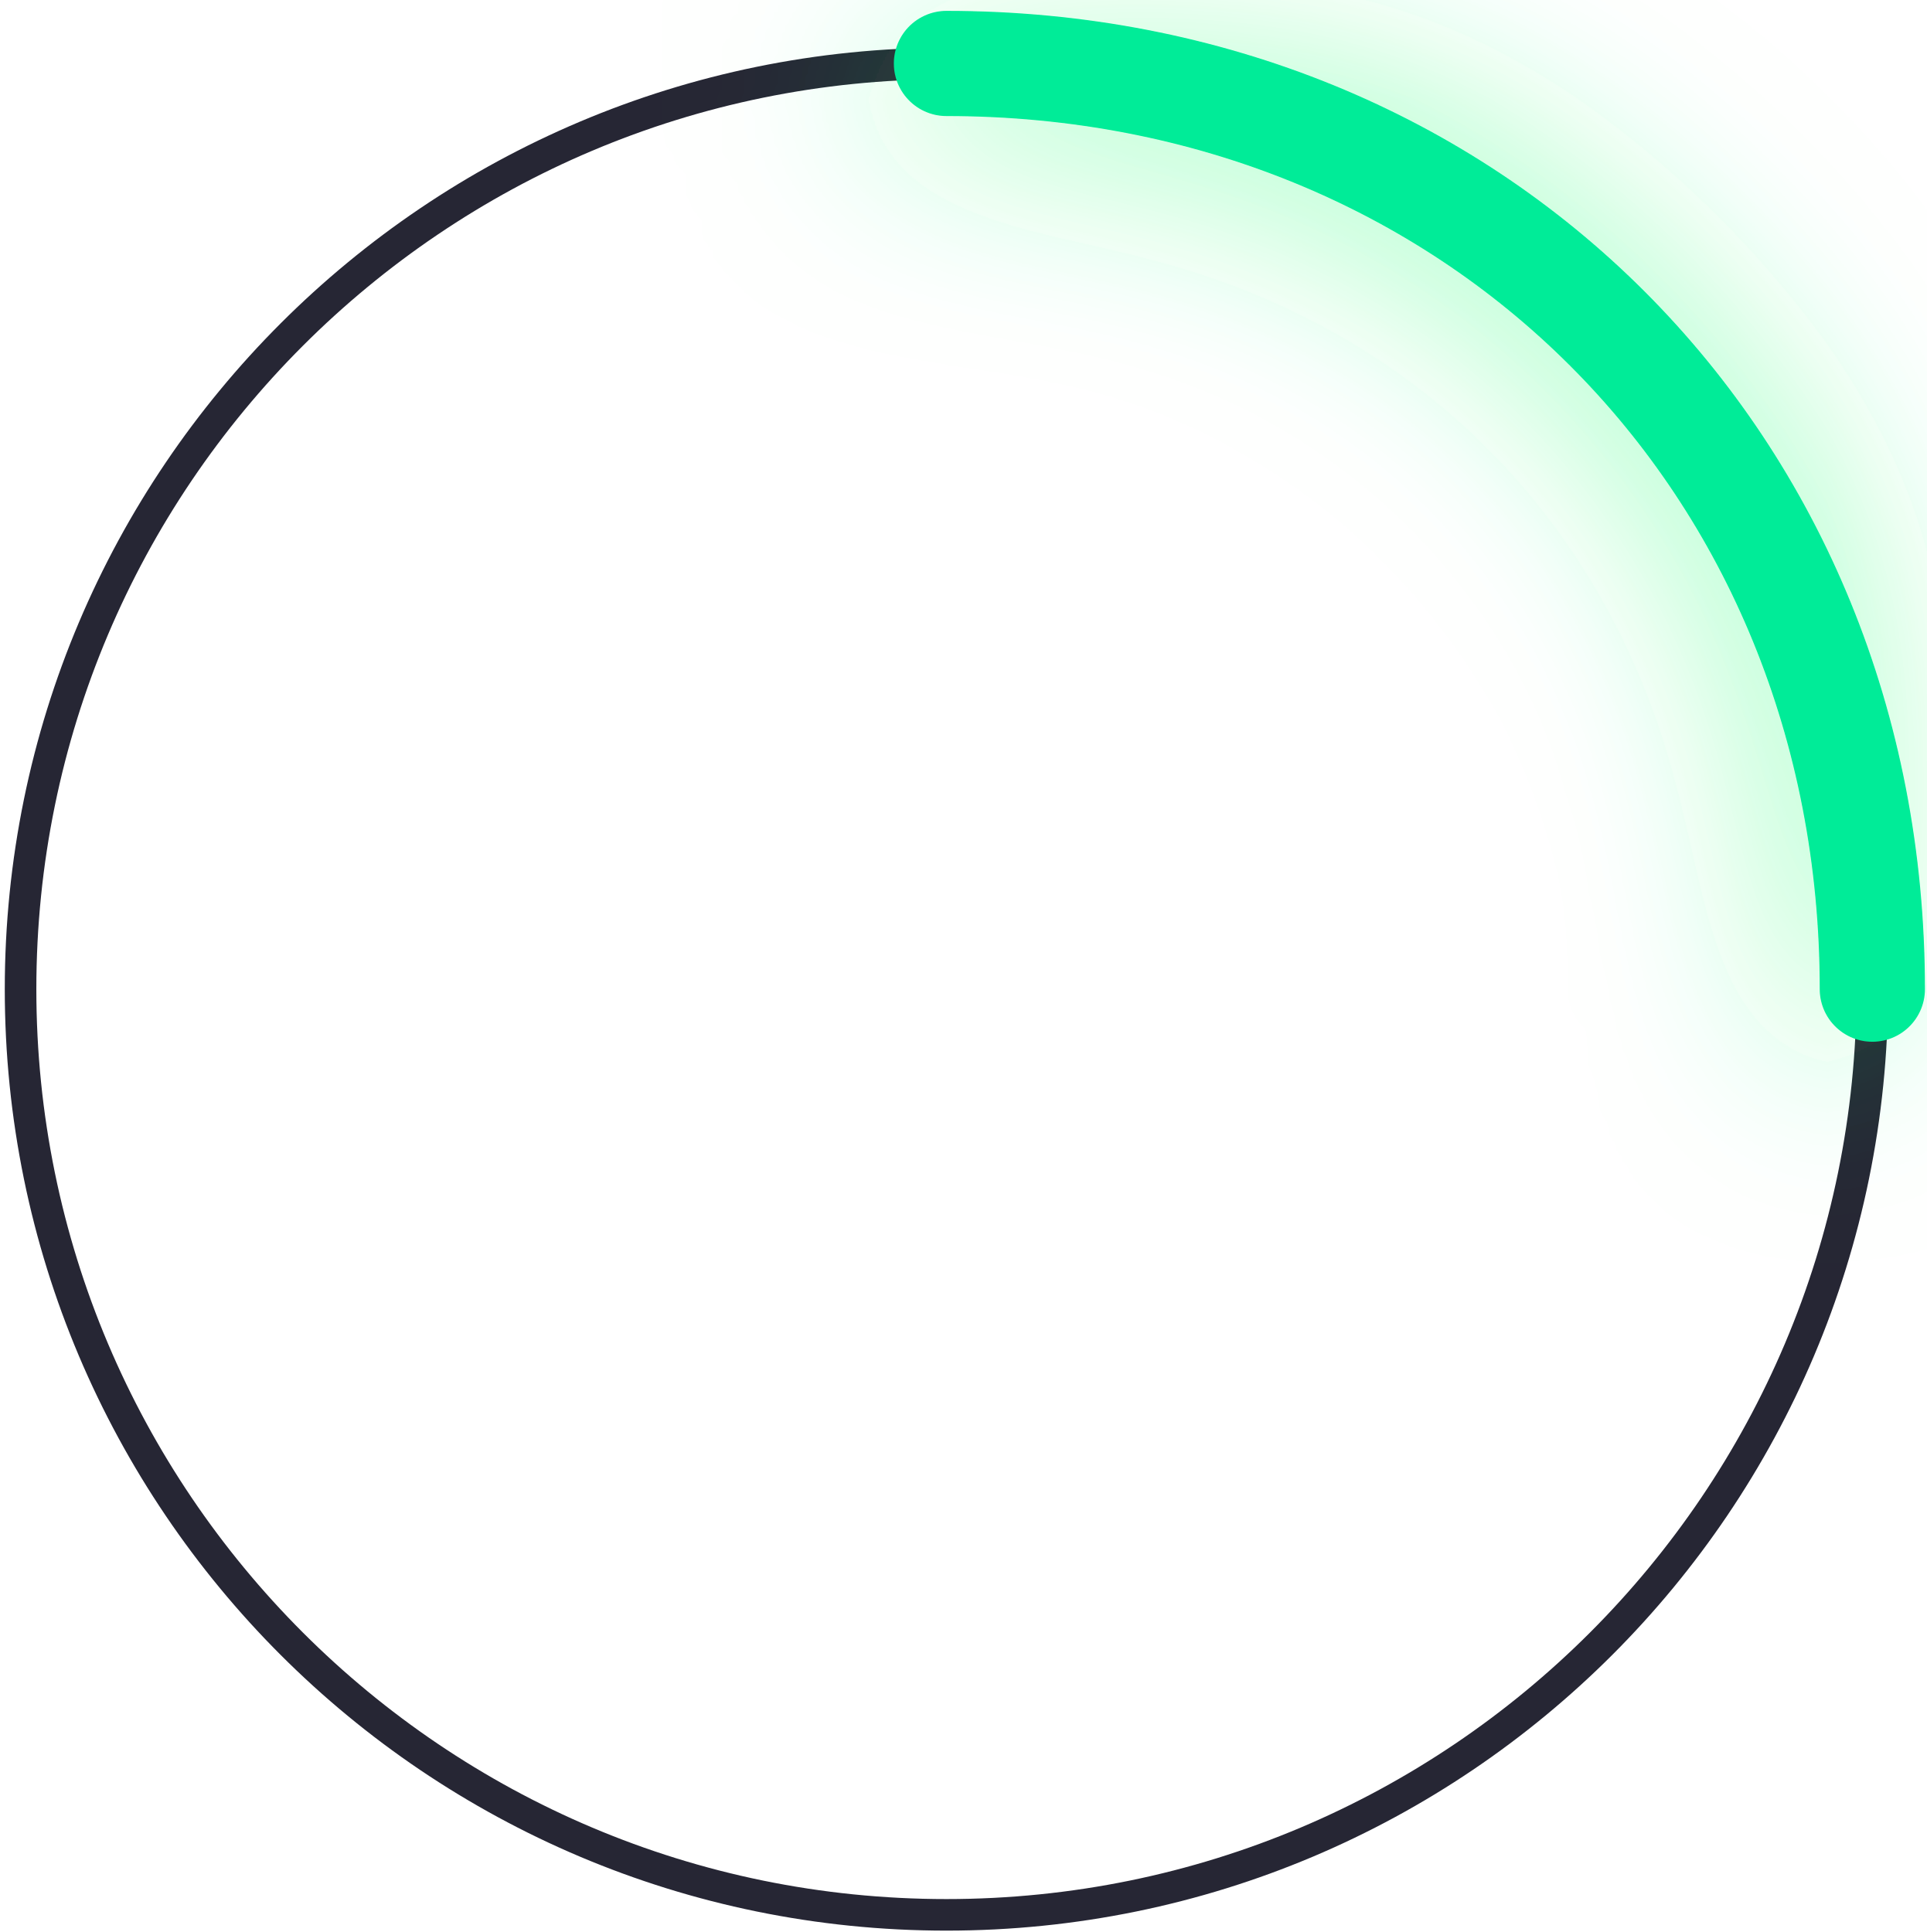
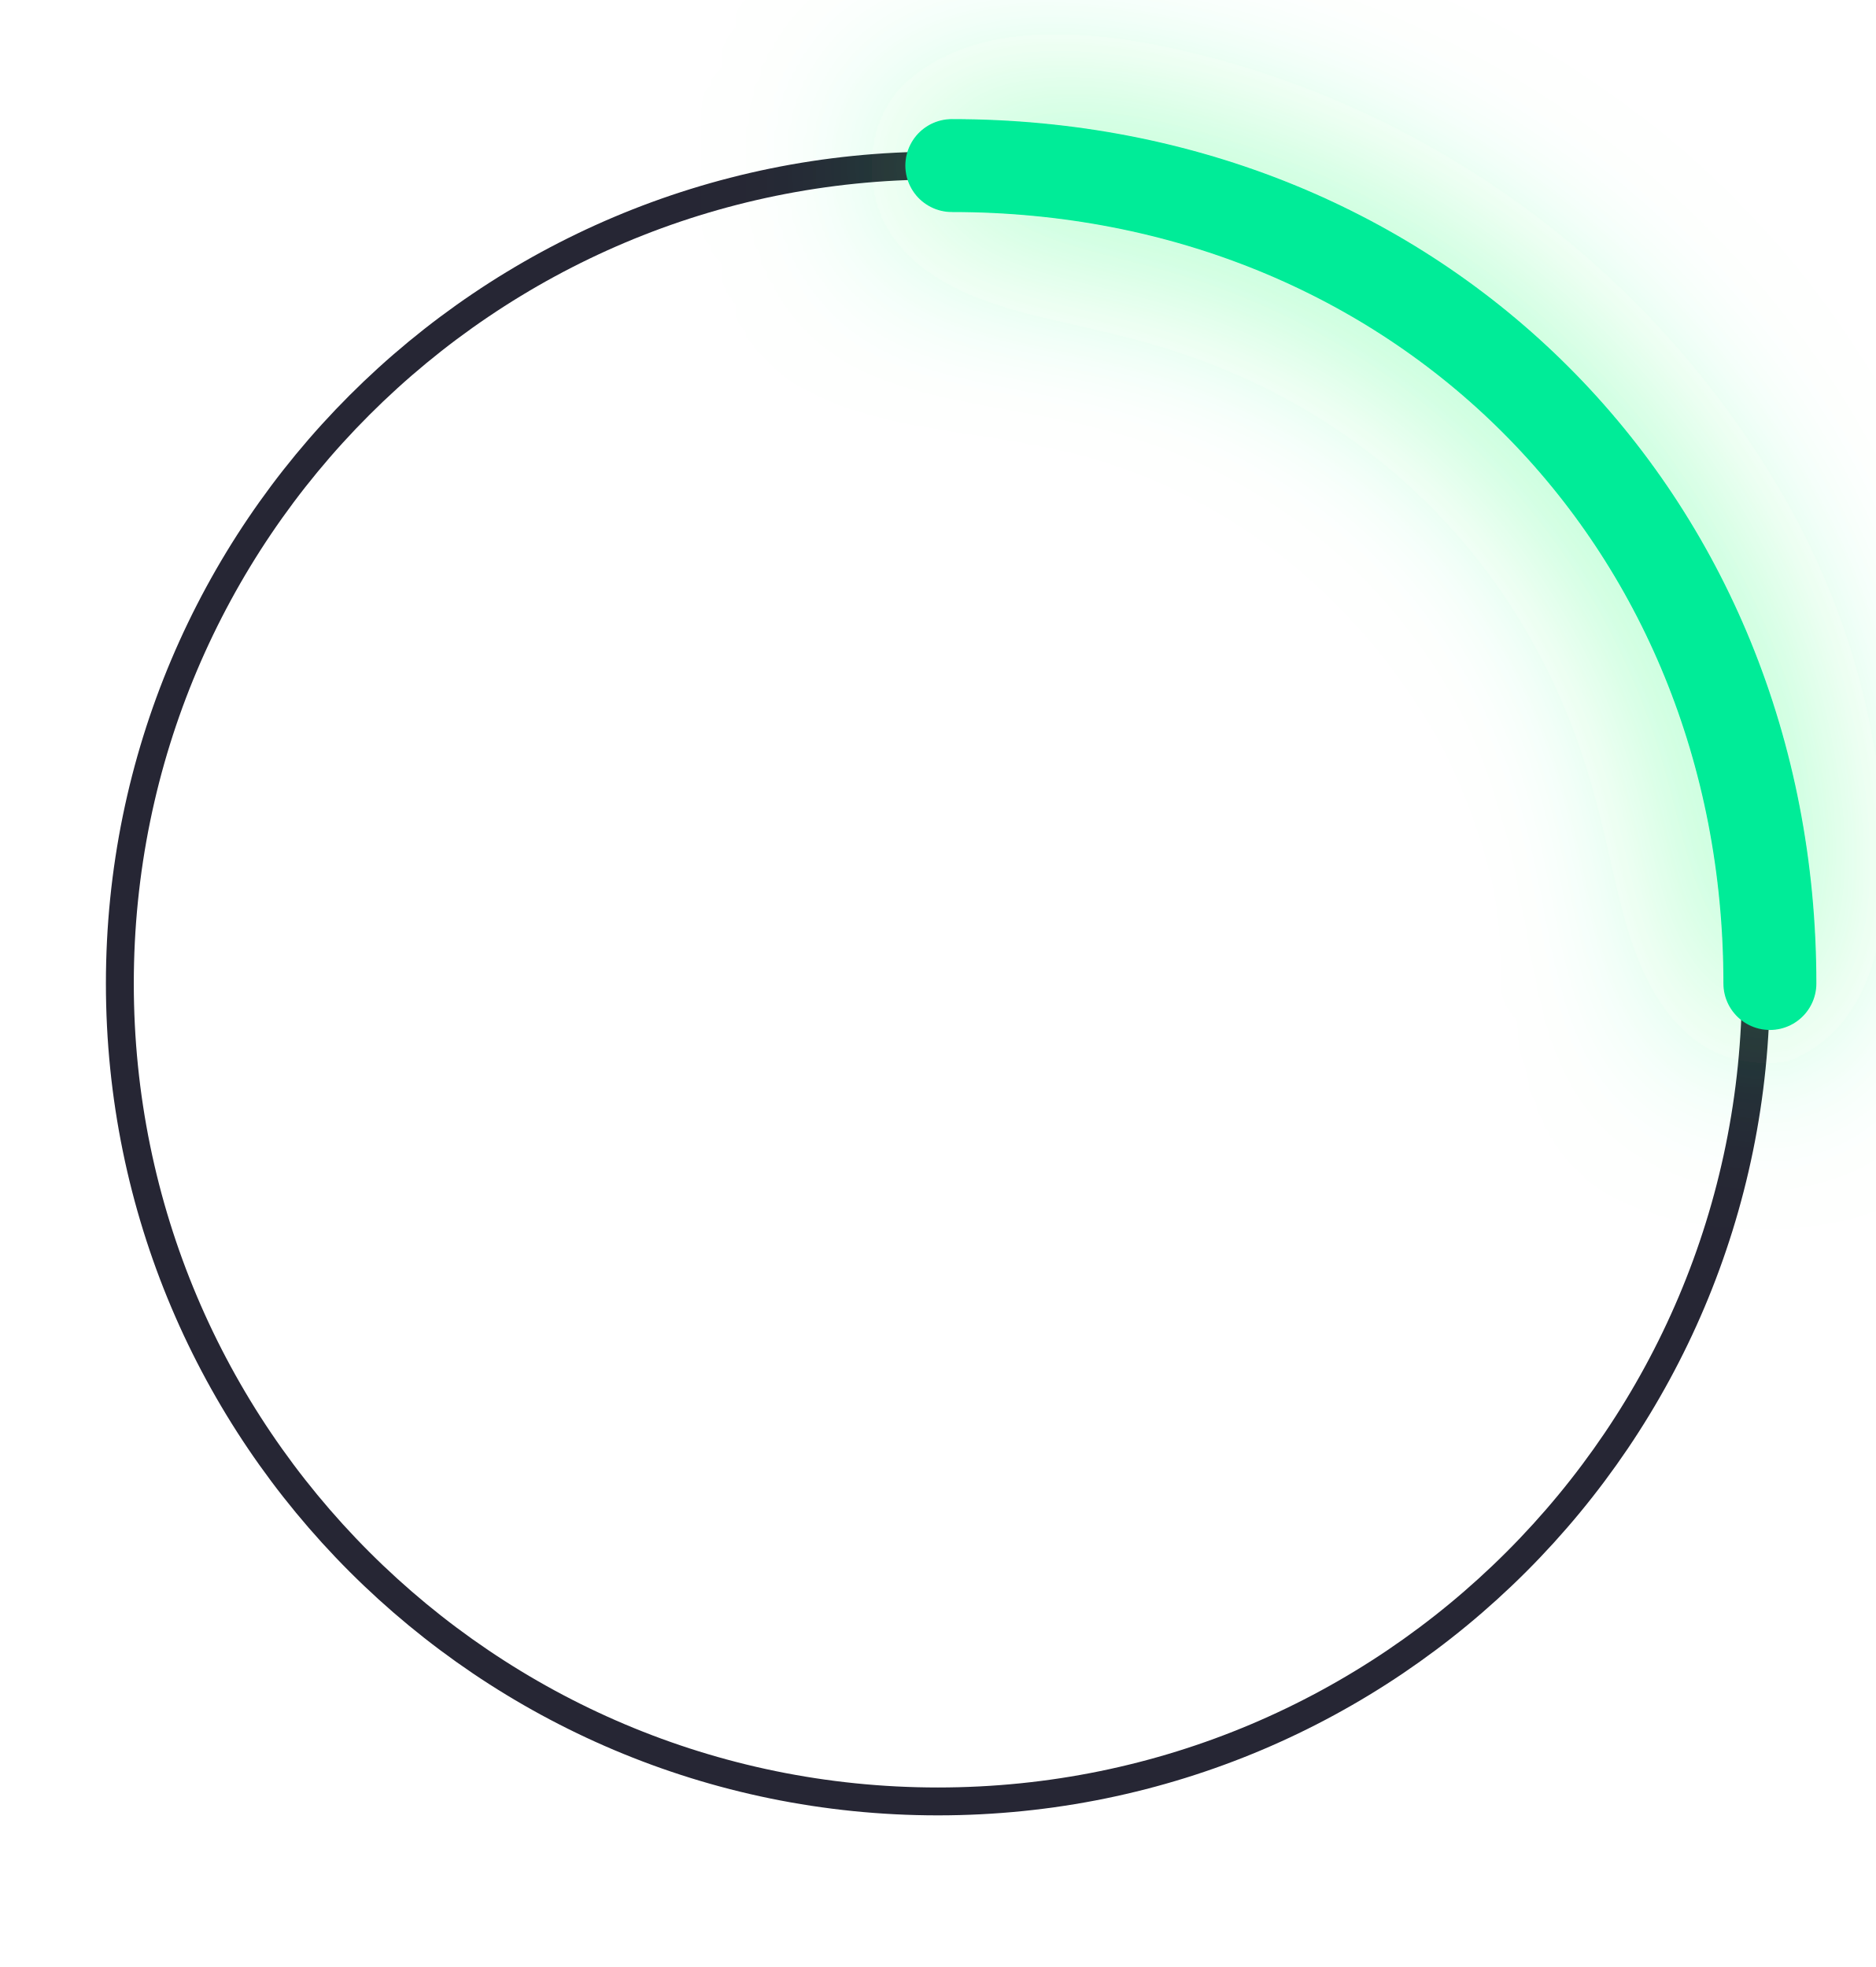
- <svg xmlns="http://www.w3.org/2000/svg" width="183.084" height="183.664" viewBox="0 0 48.441 48.594" version="1.1" id="svg8">
+ <svg xmlns="http://www.w3.org/2000/svg" width="53.389mm" height="55.993mm" viewBox="0 0 53.389 55.993" version="1.1" id="svg8">
  <defs id="defs2">
    <filter filterUnits="userSpaceOnUse" height="160.803" width="160.804" y="0" x="0" id="Path_27">
      <feOffset id="feOffset831" input="SourceAlpha" />
      <feGaussianBlur id="feGaussianBlur833" result="blur" stdDeviation="10" />
      <feFlood id="feFlood835" flood-opacity="0.612" flood-color="#2eff74" />
      <feComposite result="result1" id="feComposite837" in2="blur" operator="in" />
      <feComposite id="feComposite839" in2="result1" in="SourceGraphic" />
    </filter>
-     <filter filterUnits="userSpaceOnUse" height="160.803" width="160.804" y="0" x="0" id="Path_27-6">
-       <feOffset id="feOffset926" input="SourceAlpha" />
-       <feGaussianBlur id="feGaussianBlur928" result="blur" stdDeviation="10" />
-       <feFlood id="feFlood930" flood-opacity="0.612" flood-color="#2eff74" />
-       <feComposite result="result1" id="feComposite932" in2="blur" operator="in" />
-       <feComposite id="feComposite934" in2="result1" in="SourceGraphic" />
-     </filter>
-     <filter filterUnits="userSpaceOnUse" height="160.803" width="160.804" y="0" x="0" id="Path_27-7">
-       <feOffset id="feOffset1136" input="SourceAlpha" />
-       <feGaussianBlur id="feGaussianBlur1138" result="blur" stdDeviation="10" />
-       <feFlood id="feFlood1140" flood-opacity="0.612" flood-color="#2eff74" />
-       <feComposite result="result1" id="feComposite1142" in2="blur" operator="in" />
-       <feComposite id="feComposite1144" in2="result1" in="SourceGraphic" />
-     </filter>
  </defs>
-   <g id="layer1" transform="translate(-51.33563,-81.1246)">
-     <g id="g1829">
-       <g style="fill:none;stroke:#262634;stroke-width:3" transform="matrix(0.2645833,0,0,0.2645833,51.45583,82.32385)" id="Ellipse_1140" data-name="Ellipse 1140">
-         <circle style="stroke:none" cx="89.5" cy="89.5" r="89.5" id="circle1166" />
-         <circle style="fill:none" cx="89.5" cy="89.5" r="88" id="circle1168" />
+   <g id="layer1" transform="translate(-52.89659,-73.31239)">
+     <g id="g880">
+       <g style="fill:none;stroke:#262634;stroke-width:3" transform="matrix(0.2645833,0,0,0.2645833,55.91094,77.62852)" id="Ellipse_1140" data-name="Ellipse 1140">
+         <circle style="stroke:none" cx="89.5" cy="89.5" r="89.5" id="circle815" />
+         <circle style="fill:none" cx="89.5" cy="89.5" r="88" id="circle817" />
      </g>
-       <g transform="matrix(0.2645833,0,0,0.2645833,65.87456,73.46031)" id="g1150" style="filter:url(#Path_27-7)">
-         <path transform="translate(-5.48,35)" style="fill:none;stroke:#00ec98;stroke-width:10;stroke-linecap:round" id="Path_27-2" data-name="Path 27" d="m 40.484,0 c 50.147,0 88,37.853 88,88" />
+       <g style="filter:url(#Path_27)" transform="matrix(0.2645833,0,0,0.2645833,70.72655,68.76498)" id="g845">
+         <path style="fill:none;stroke:#00ec98;stroke-width:10;stroke-linecap:round" id="Path_27-2" data-name="Path 27" d="M 40.484,1.6818899e-6 C 90.631,1.6818899e-6 128.484,37.853 128.484,88" transform="translate(-5.48,35)" />
      </g>
    </g>
  </g>
</svg>
